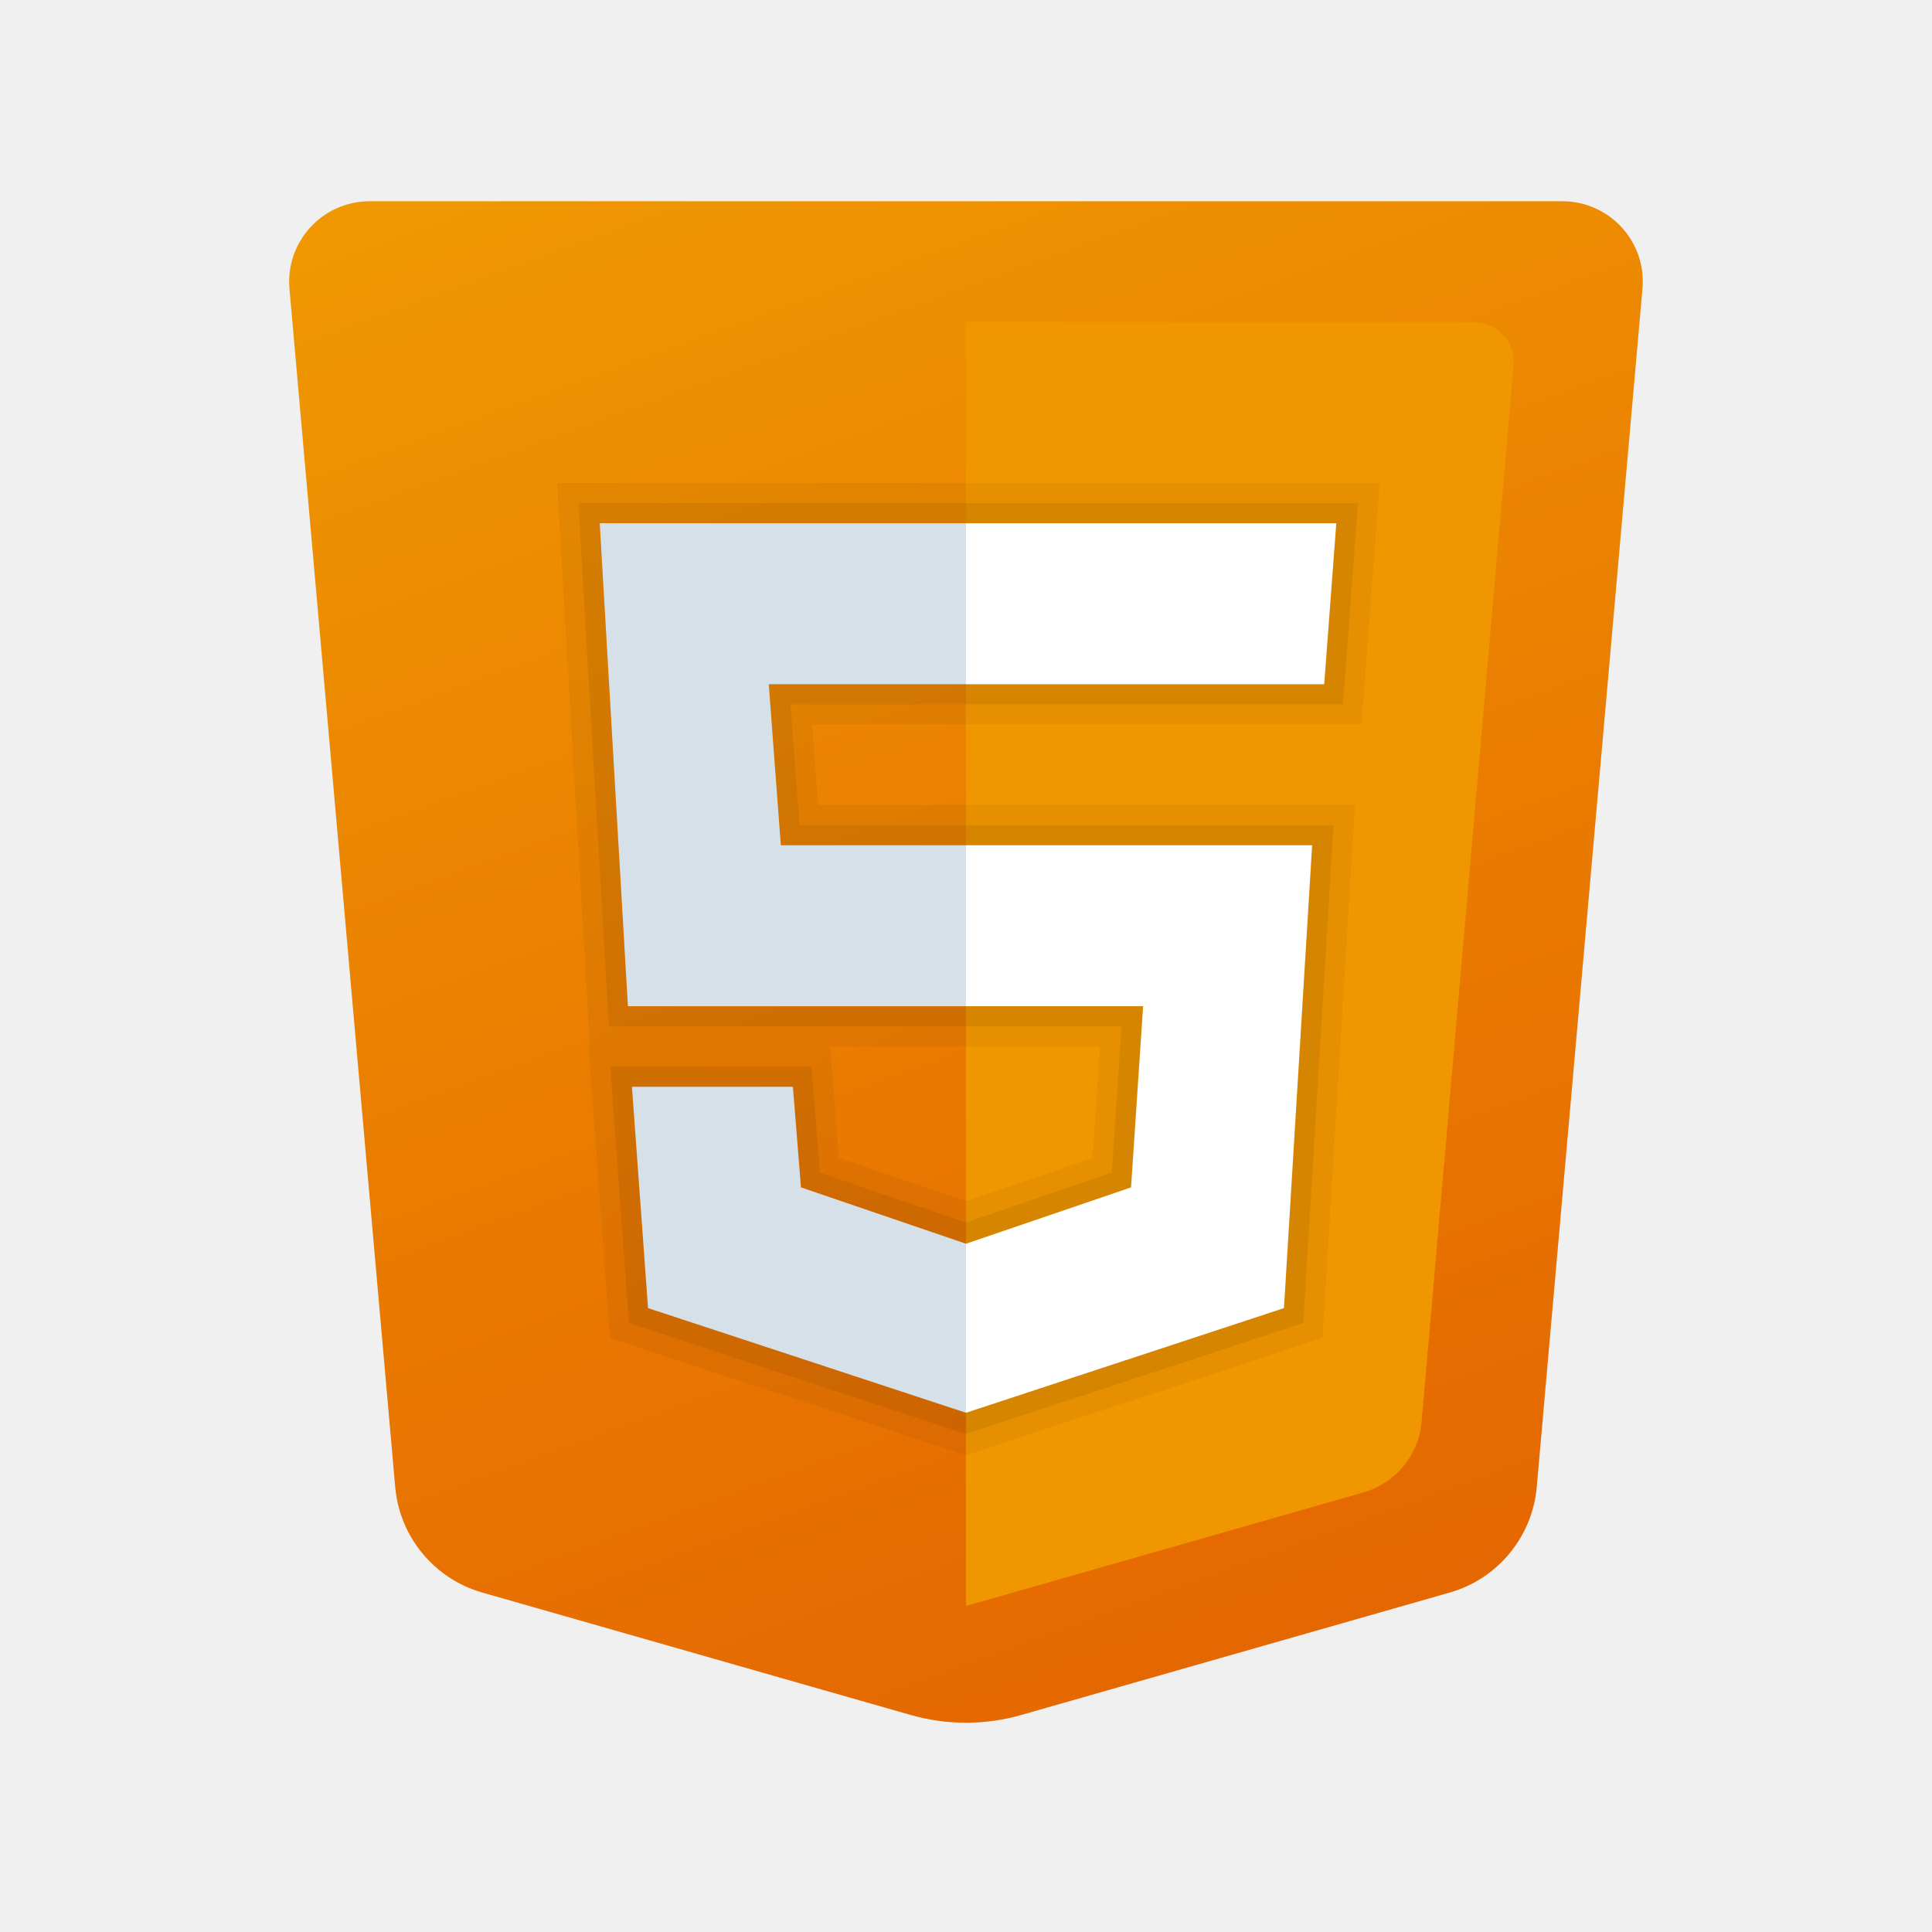
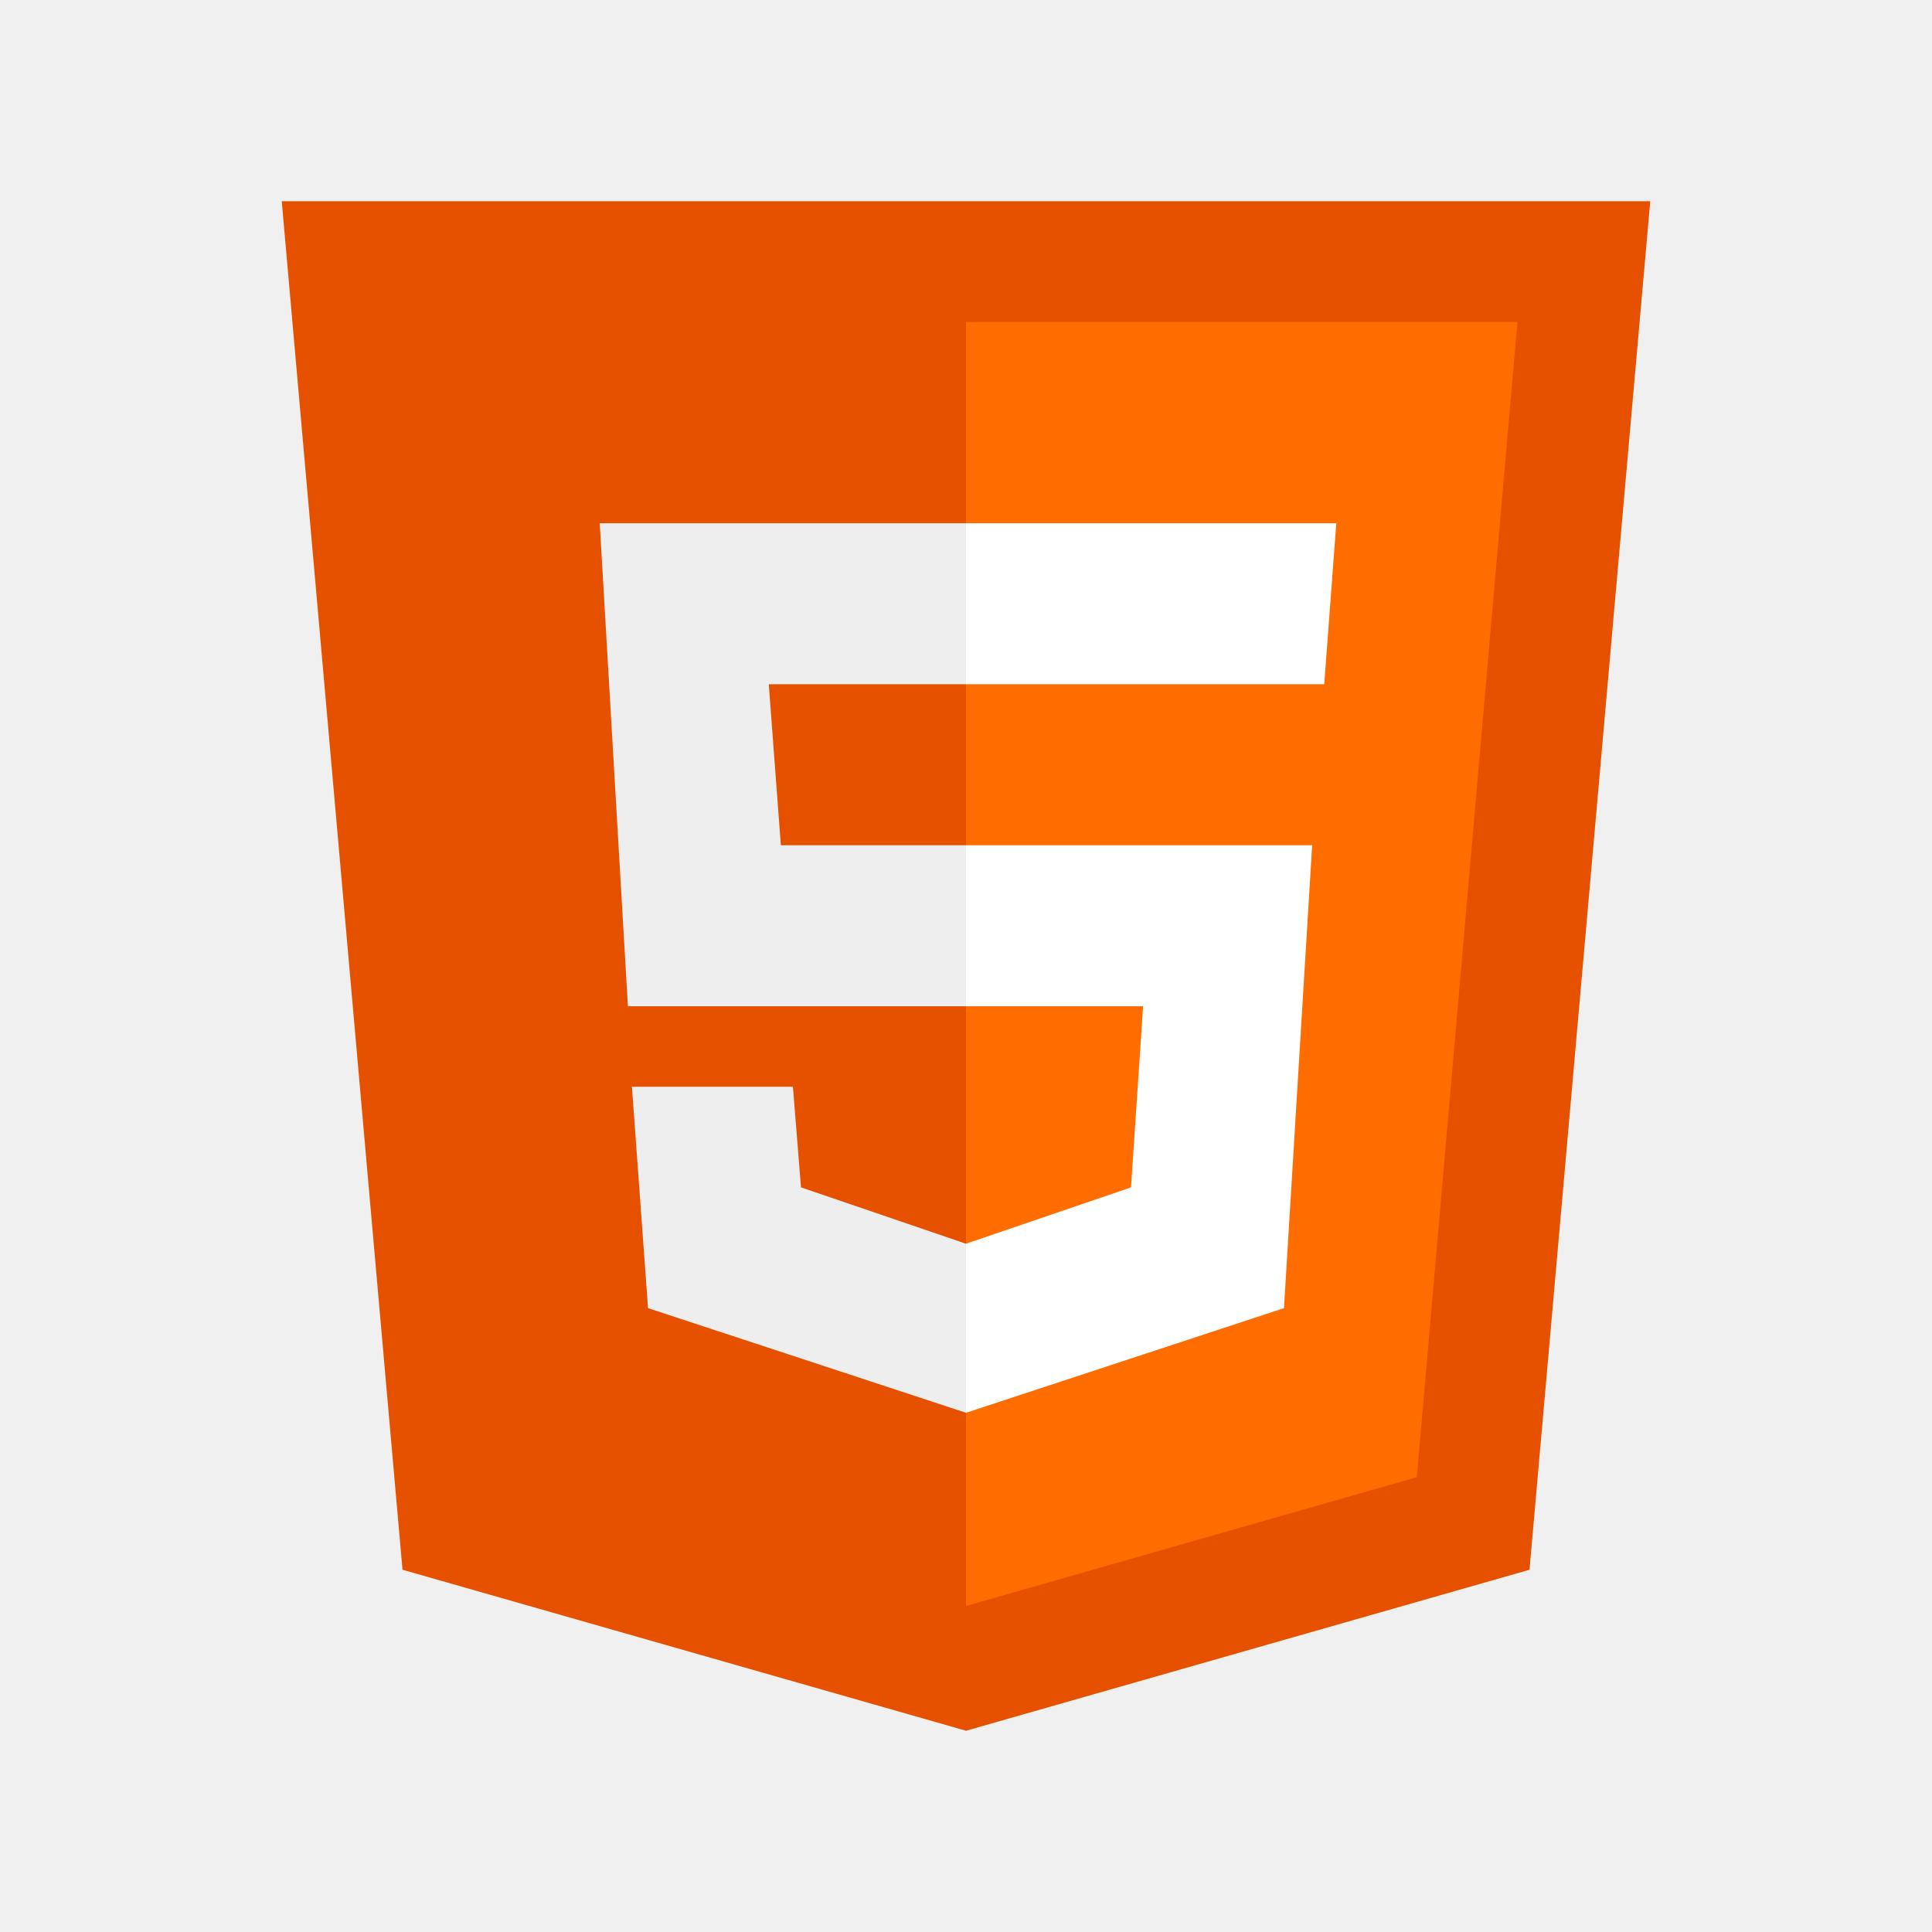
- <svg xmlns="http://www.w3.org/2000/svg" viewBox="0 0 48 48" width="48px" height="48px">
-   <linearGradient id="SNASnMitCxQrIYk4GDibta" x1="18.208" x2="34.159" y1="2.413" y2="46.236" gradientUnits="userSpaceOnUse">
-     <stop offset="0" stop-color="#f09701" />
-     <stop offset="1" stop-color="#e36001" />
-   </linearGradient>
-   <path fill="url(#SNASnMitCxQrIYk4GDibta)" d="M7.192,7.176l2.627,29.77c0.109,1.237,0.97,2.28,2.164,2.621l10.643,3.041 c0.898,0.257,1.849,0.257,2.747,0l10.643-3.041c1.194-0.341,2.055-1.383,2.164-2.621l2.627-29.77C40.911,6.006,39.99,5,38.816,5 H9.184C8.01,5,7.089,6.006,7.192,7.176z" />
-   <path fill="#f09601" d="M24,8v31.9l9.876-2.822c0.797-0.228,1.371-0.924,1.443-1.749l2.286-26.242 C37.656,8.502,37.196,8,36.609,8H24z" />
-   <path fill="#fff" d="M24,25v-4h8.6l-0.7,11.5L24,35.1v-4.2l4.1-1.4l0.3-4.5L24,25z M32.9,17l0.3-4H24v4H32.9z" />
-   <path fill="#d6e0e9" d="M24,30.9v4.2l-7.9-2.6L15.7,27h4l0.2,2.5L24,30.9z M19.1,17H24v-4h-9.1l0.7,12H24v-4h-4.6L19.1,17z" />
-   <path d="M33.2,13l-0.3,4H24h-4.9l0.3,4H24h8.6l-0.7,11.5L24,35.1l-7.9-2.6L15.7,27h4l0.2,2.5l4.1,1.4l4.1-1.4l0.3-4.5H24h-8.4 l-0.7-12H24H33.2 M34.278,12H33.2H24h-9.1h-1.06l0.062,1.058l0.7,12L14.657,26h-0.032l0.078,1.073l0.4,5.5l0.049,0.668 l0.636,0.209l7.9,2.6L24,36.153l0.313-0.103l7.9-2.6l0.644-0.212l0.041-0.677l0.7-11.5L33.663,20H32.6H24h-3.672l-0.15-2H24h8.9 h0.928l0.069-0.925l0.3-4L34.278,12L34.278,12z M20.623,26H24h3.331l-0.185,2.769L24,29.843l-3.156-1.077l-0.148-1.846L20.623,26 L20.623,26z" opacity=".05" />
-   <path d="M33.2,13l-0.3,4H24h-4.9l0.3,4H24h8.6l-0.7,11.5L24,35.1l-7.9-2.6L15.7,27h4l0.2,2.5l4.1,1.4l4.1-1.4l0.3-4.5H24h-8.4 l-0.7-12H24H33.2 M33.739,12.5H33.2H24h-9.1h-0.53l0.031,0.529l0.7,12l0.027,0.471H15.6H24h3.866l-0.242,3.634L24,30.372 l-3.628-1.239l-0.174-2.173l-0.037-0.46H19.7h-4h-0.538l0.039,0.536l0.4,5.5l0.024,0.334l0.318,0.105l7.9,2.6L24,35.626 l0.156-0.051l7.9-2.6l0.322-0.106l0.021-0.339l0.7-11.5l0.032-0.53H32.6H24h-4.136l-0.225-3H24h8.9h0.464l0.035-0.463l0.3-4 L33.739,12.5L33.739,12.5z" opacity=".07" />
+ <svg xmlns="http://www.w3.org/2000/svg" viewBox="0 0 48 48" width="96px" height="96px">
+   <path fill="#E65100" d="M41,5H7l3,34l14,4l14-4L41,5L41,5z" />
+   <path fill="#FF6D00" d="M24 8L24 39.9 35.2 36.7 37.7 8z" />
+   <path fill="#FFF" d="M24,25v-4h8.6l-0.7,11.5L24,35.1v-4.2l4.1-1.4l0.3-4.5H24z M32.9,17l0.3-4H24v4H32.9z" />
+   <path fill="#EEE" d="M24,30.9v4.2l-7.9-2.6L15.7,27h4l0.2,2.5L24,30.9z M19.1,17H24v-4h-9.1l0.7,12H24v-4h-4.6L19.1,17z" />
</svg>
